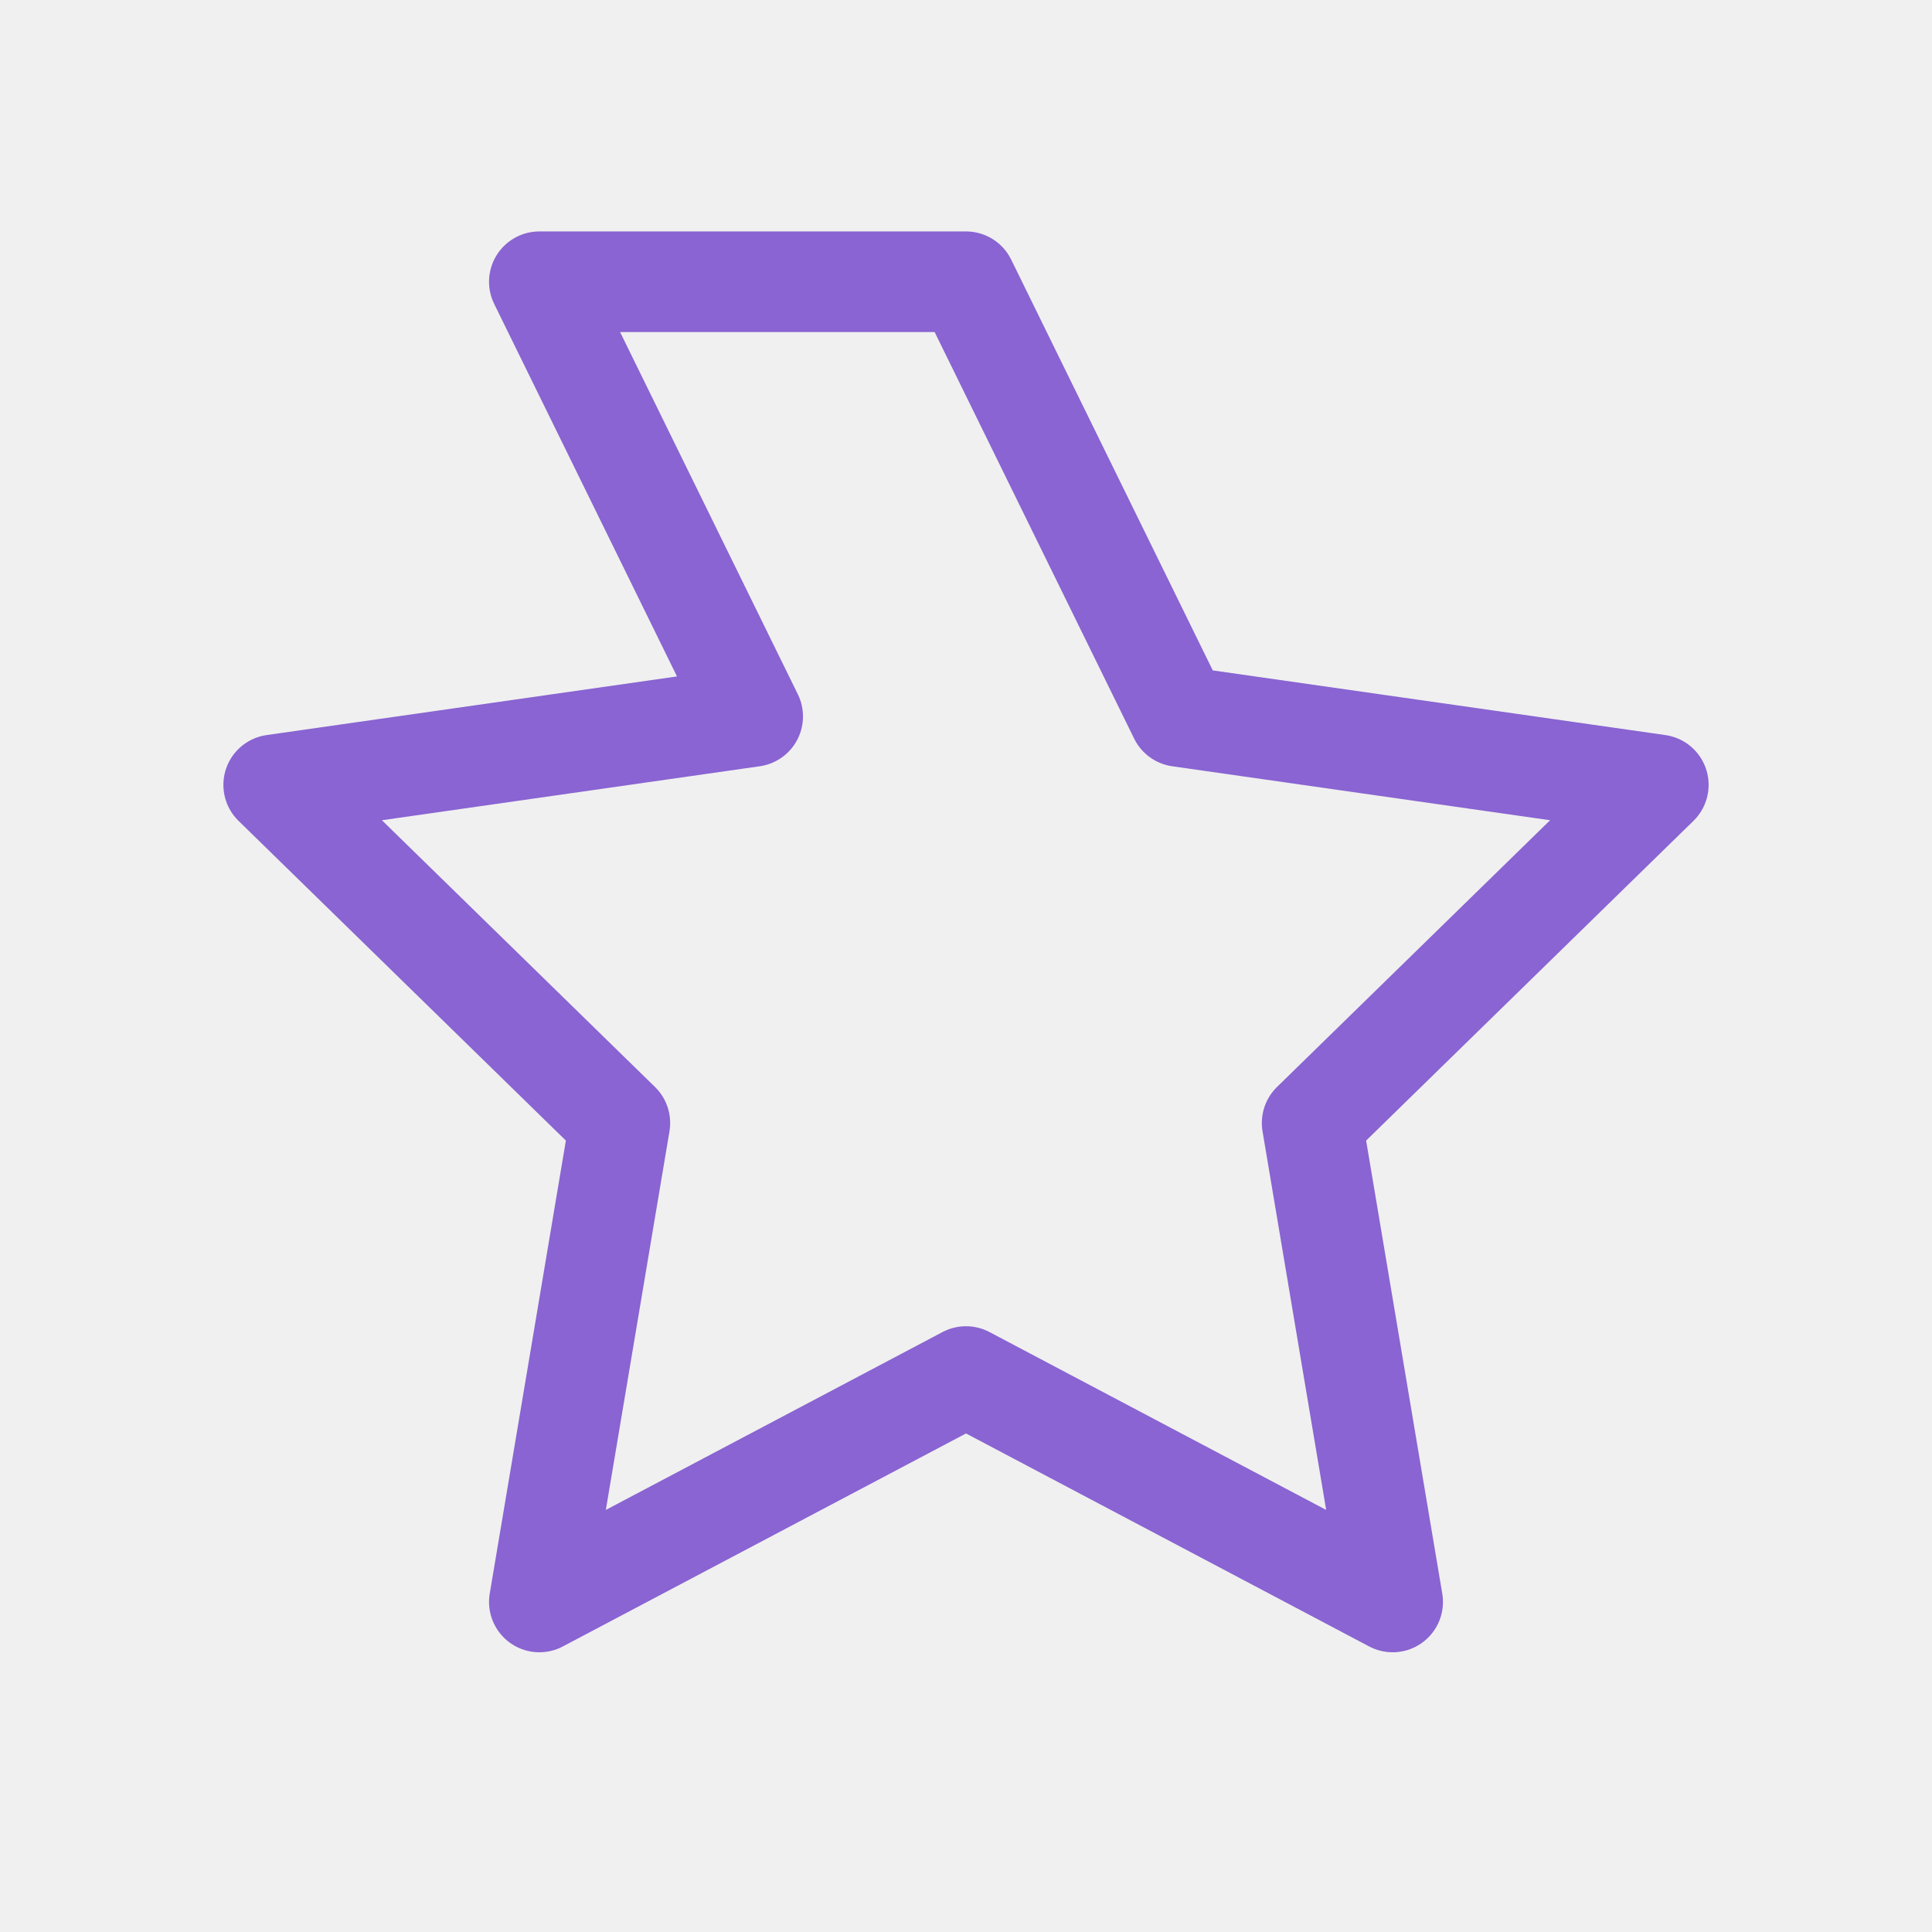
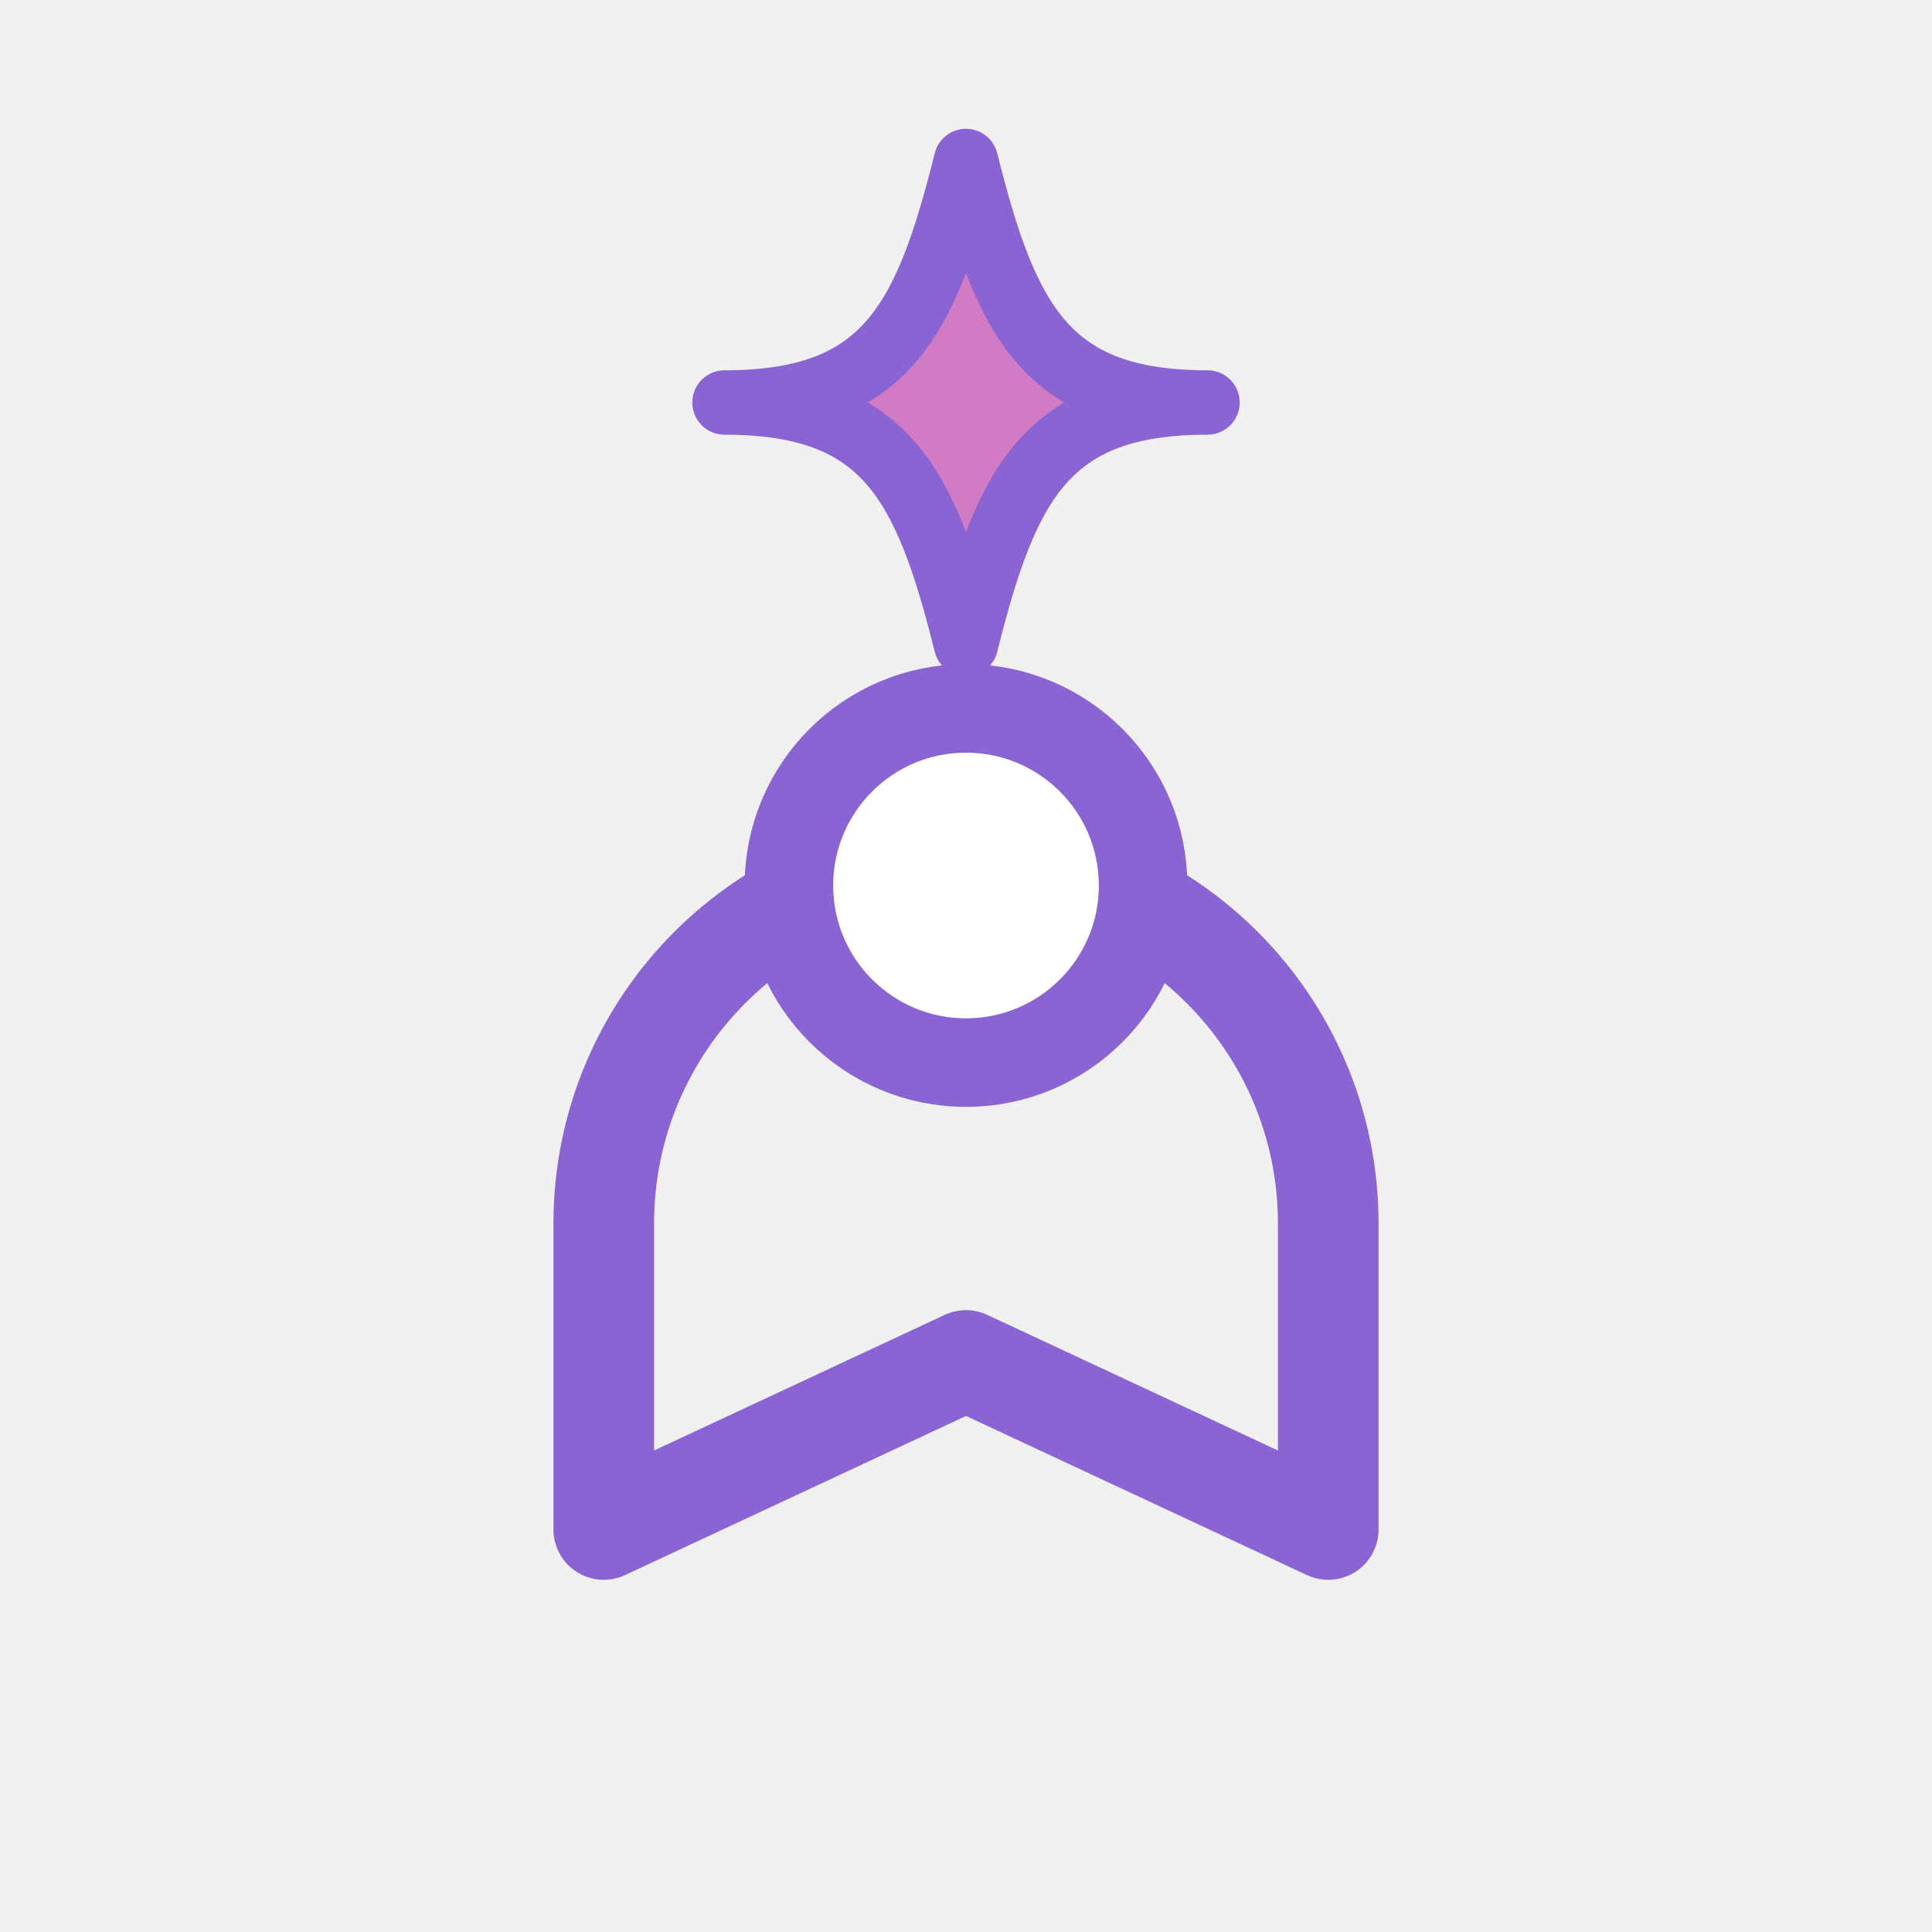
<svg xmlns="http://www.w3.org/2000/svg" viewBox="0 0 48 48">
-   <path d="m24 7 5.3 10.8 11.9 1.7-8.6 8.4 2 11.9L24 34.2 13.4 39.8l2-11.9-8.6-8.4 11.9-1.7-5.3-10.8Z" fill="none" stroke="#8964d2" stroke-width="2.5" stroke-linejoin="round" />
+   <path d="M24 4c1 4 2 6 6 6-4 0-5 2-6 6-1-4-2-6-6-6 4 0 5-2 6-6Z" fill="#d27bc5" stroke="#8964d2" stroke-width="1.6" stroke-linejoin="round" />
+   <path d="M15 38v-7.6a9 9 0 1 1 18 0V38l-9-4.2Z" fill="none" stroke="#8964d2" stroke-width="2.5" stroke-linejoin="round" />
+   <circle cx="24" cy="22" r="4.4" fill="#fff" stroke="#8964d2" stroke-width="2.2" />
</svg>
